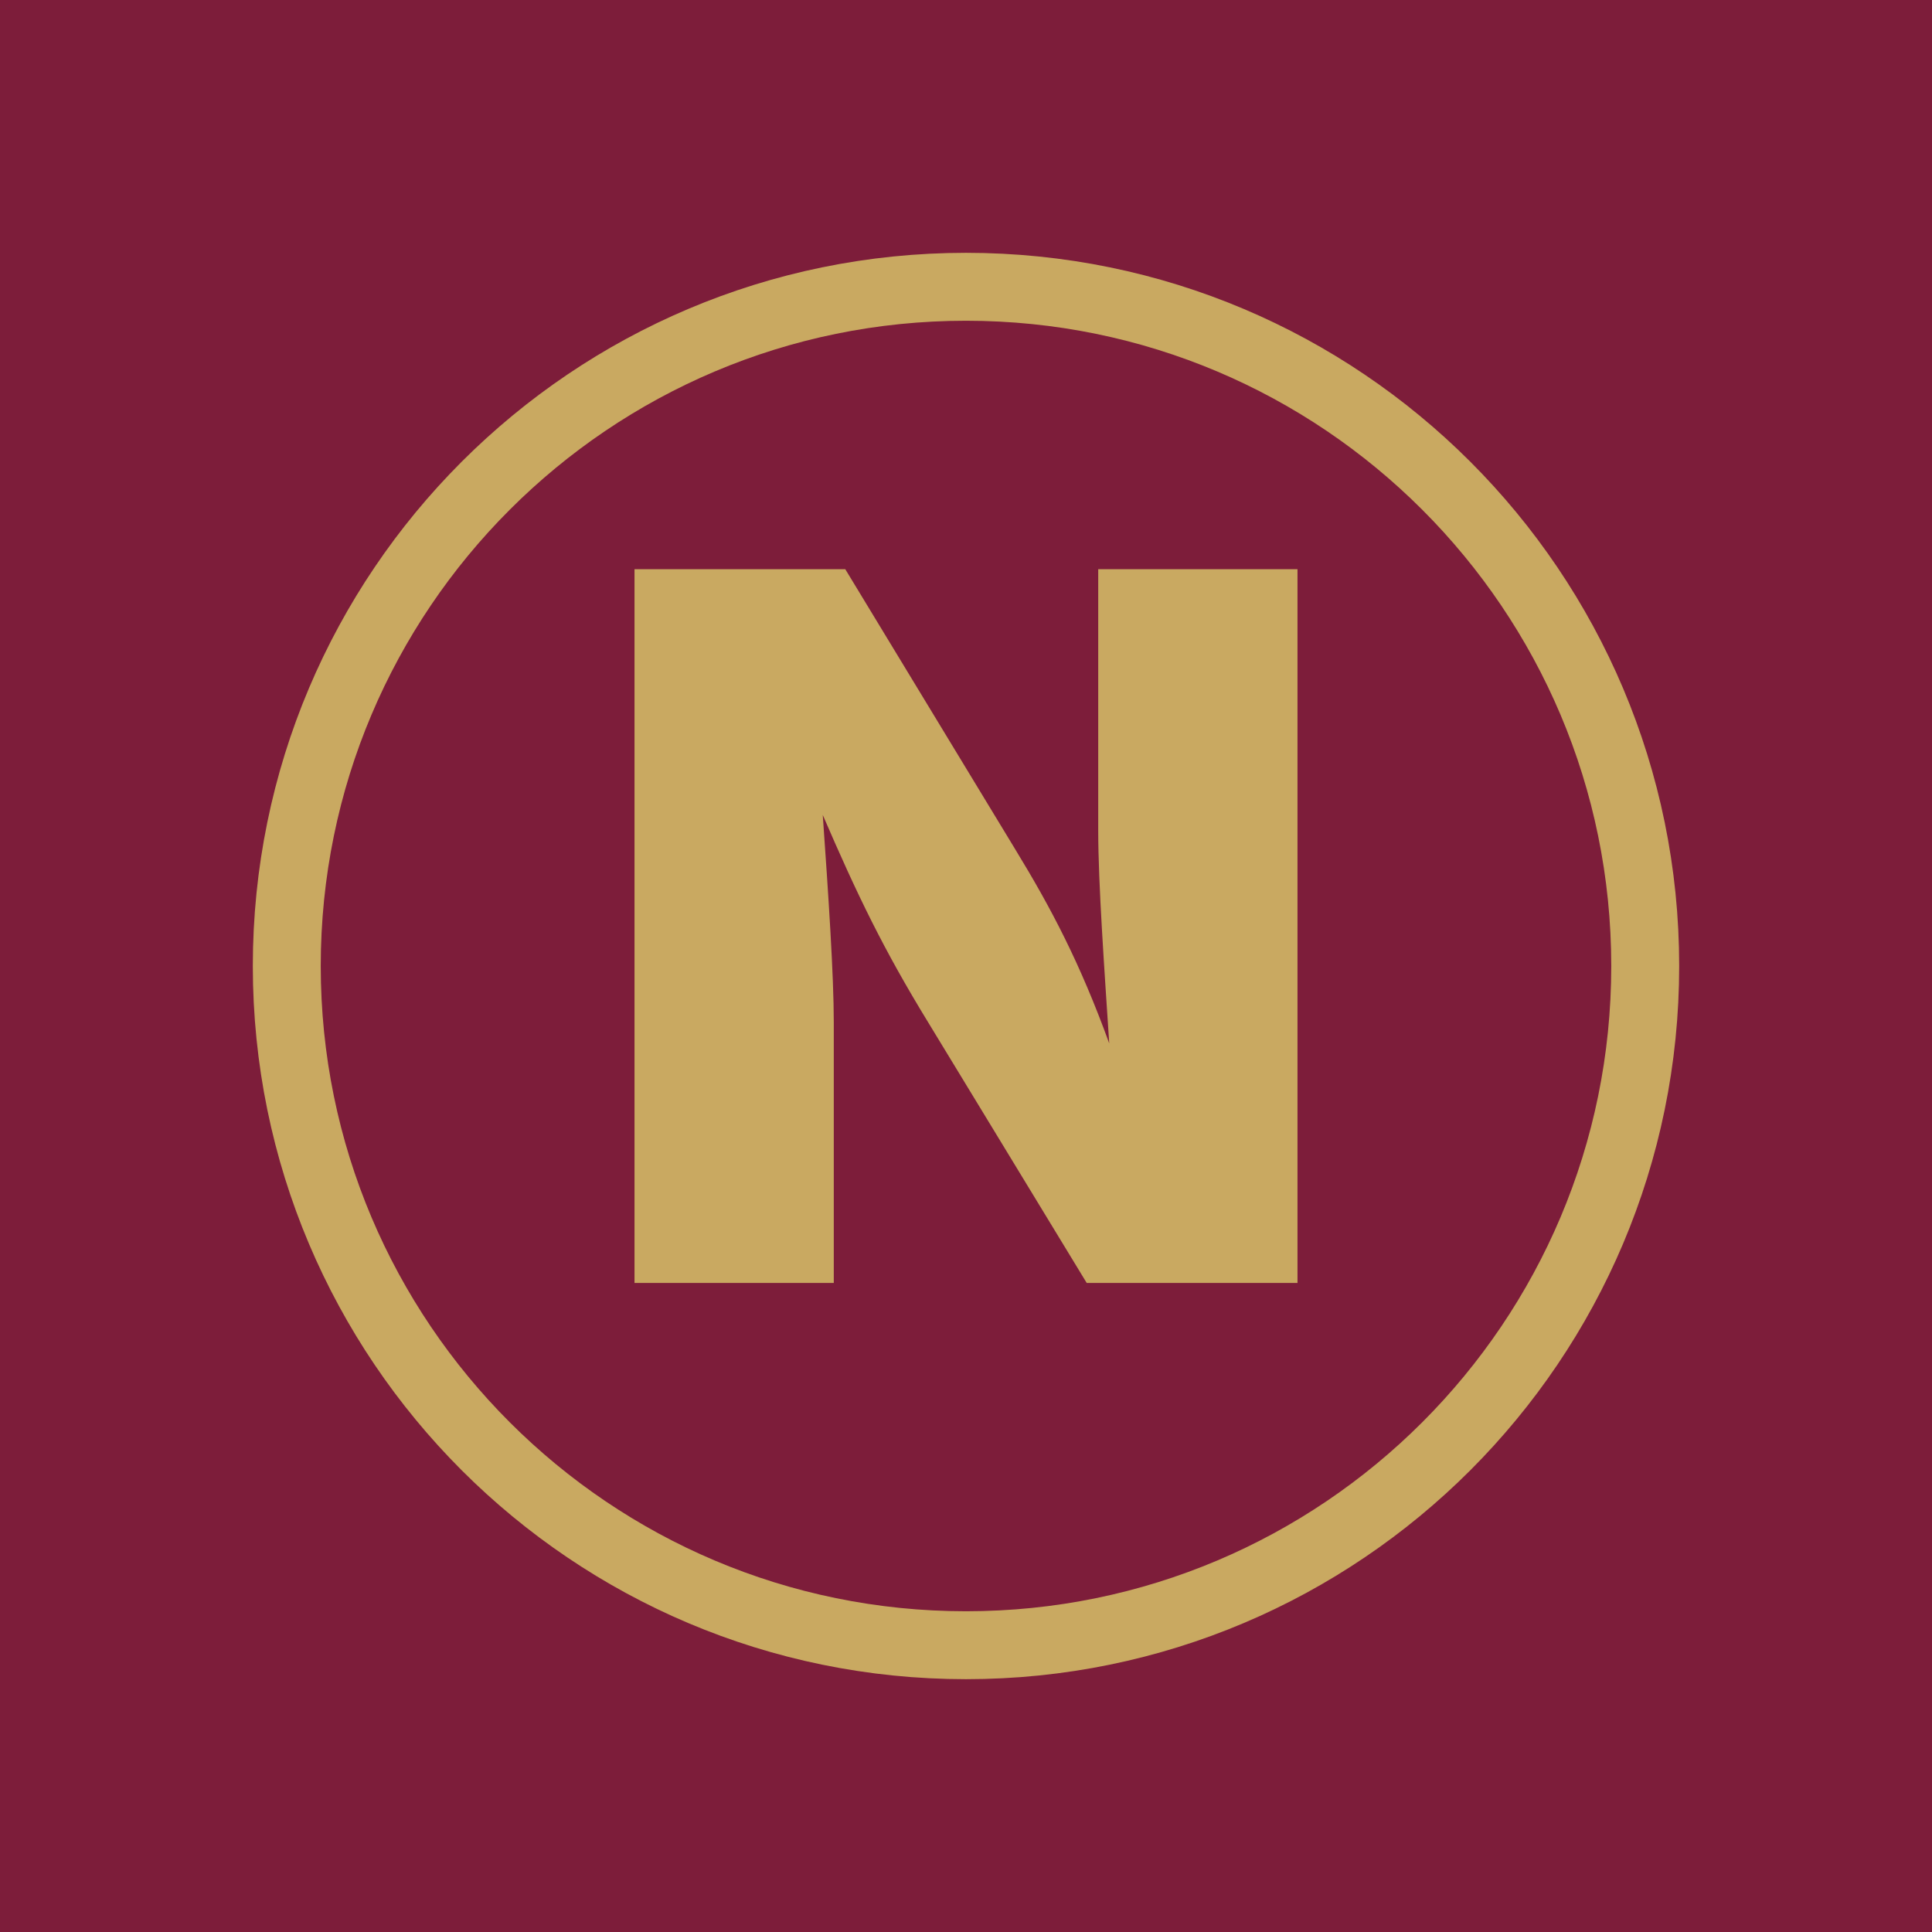
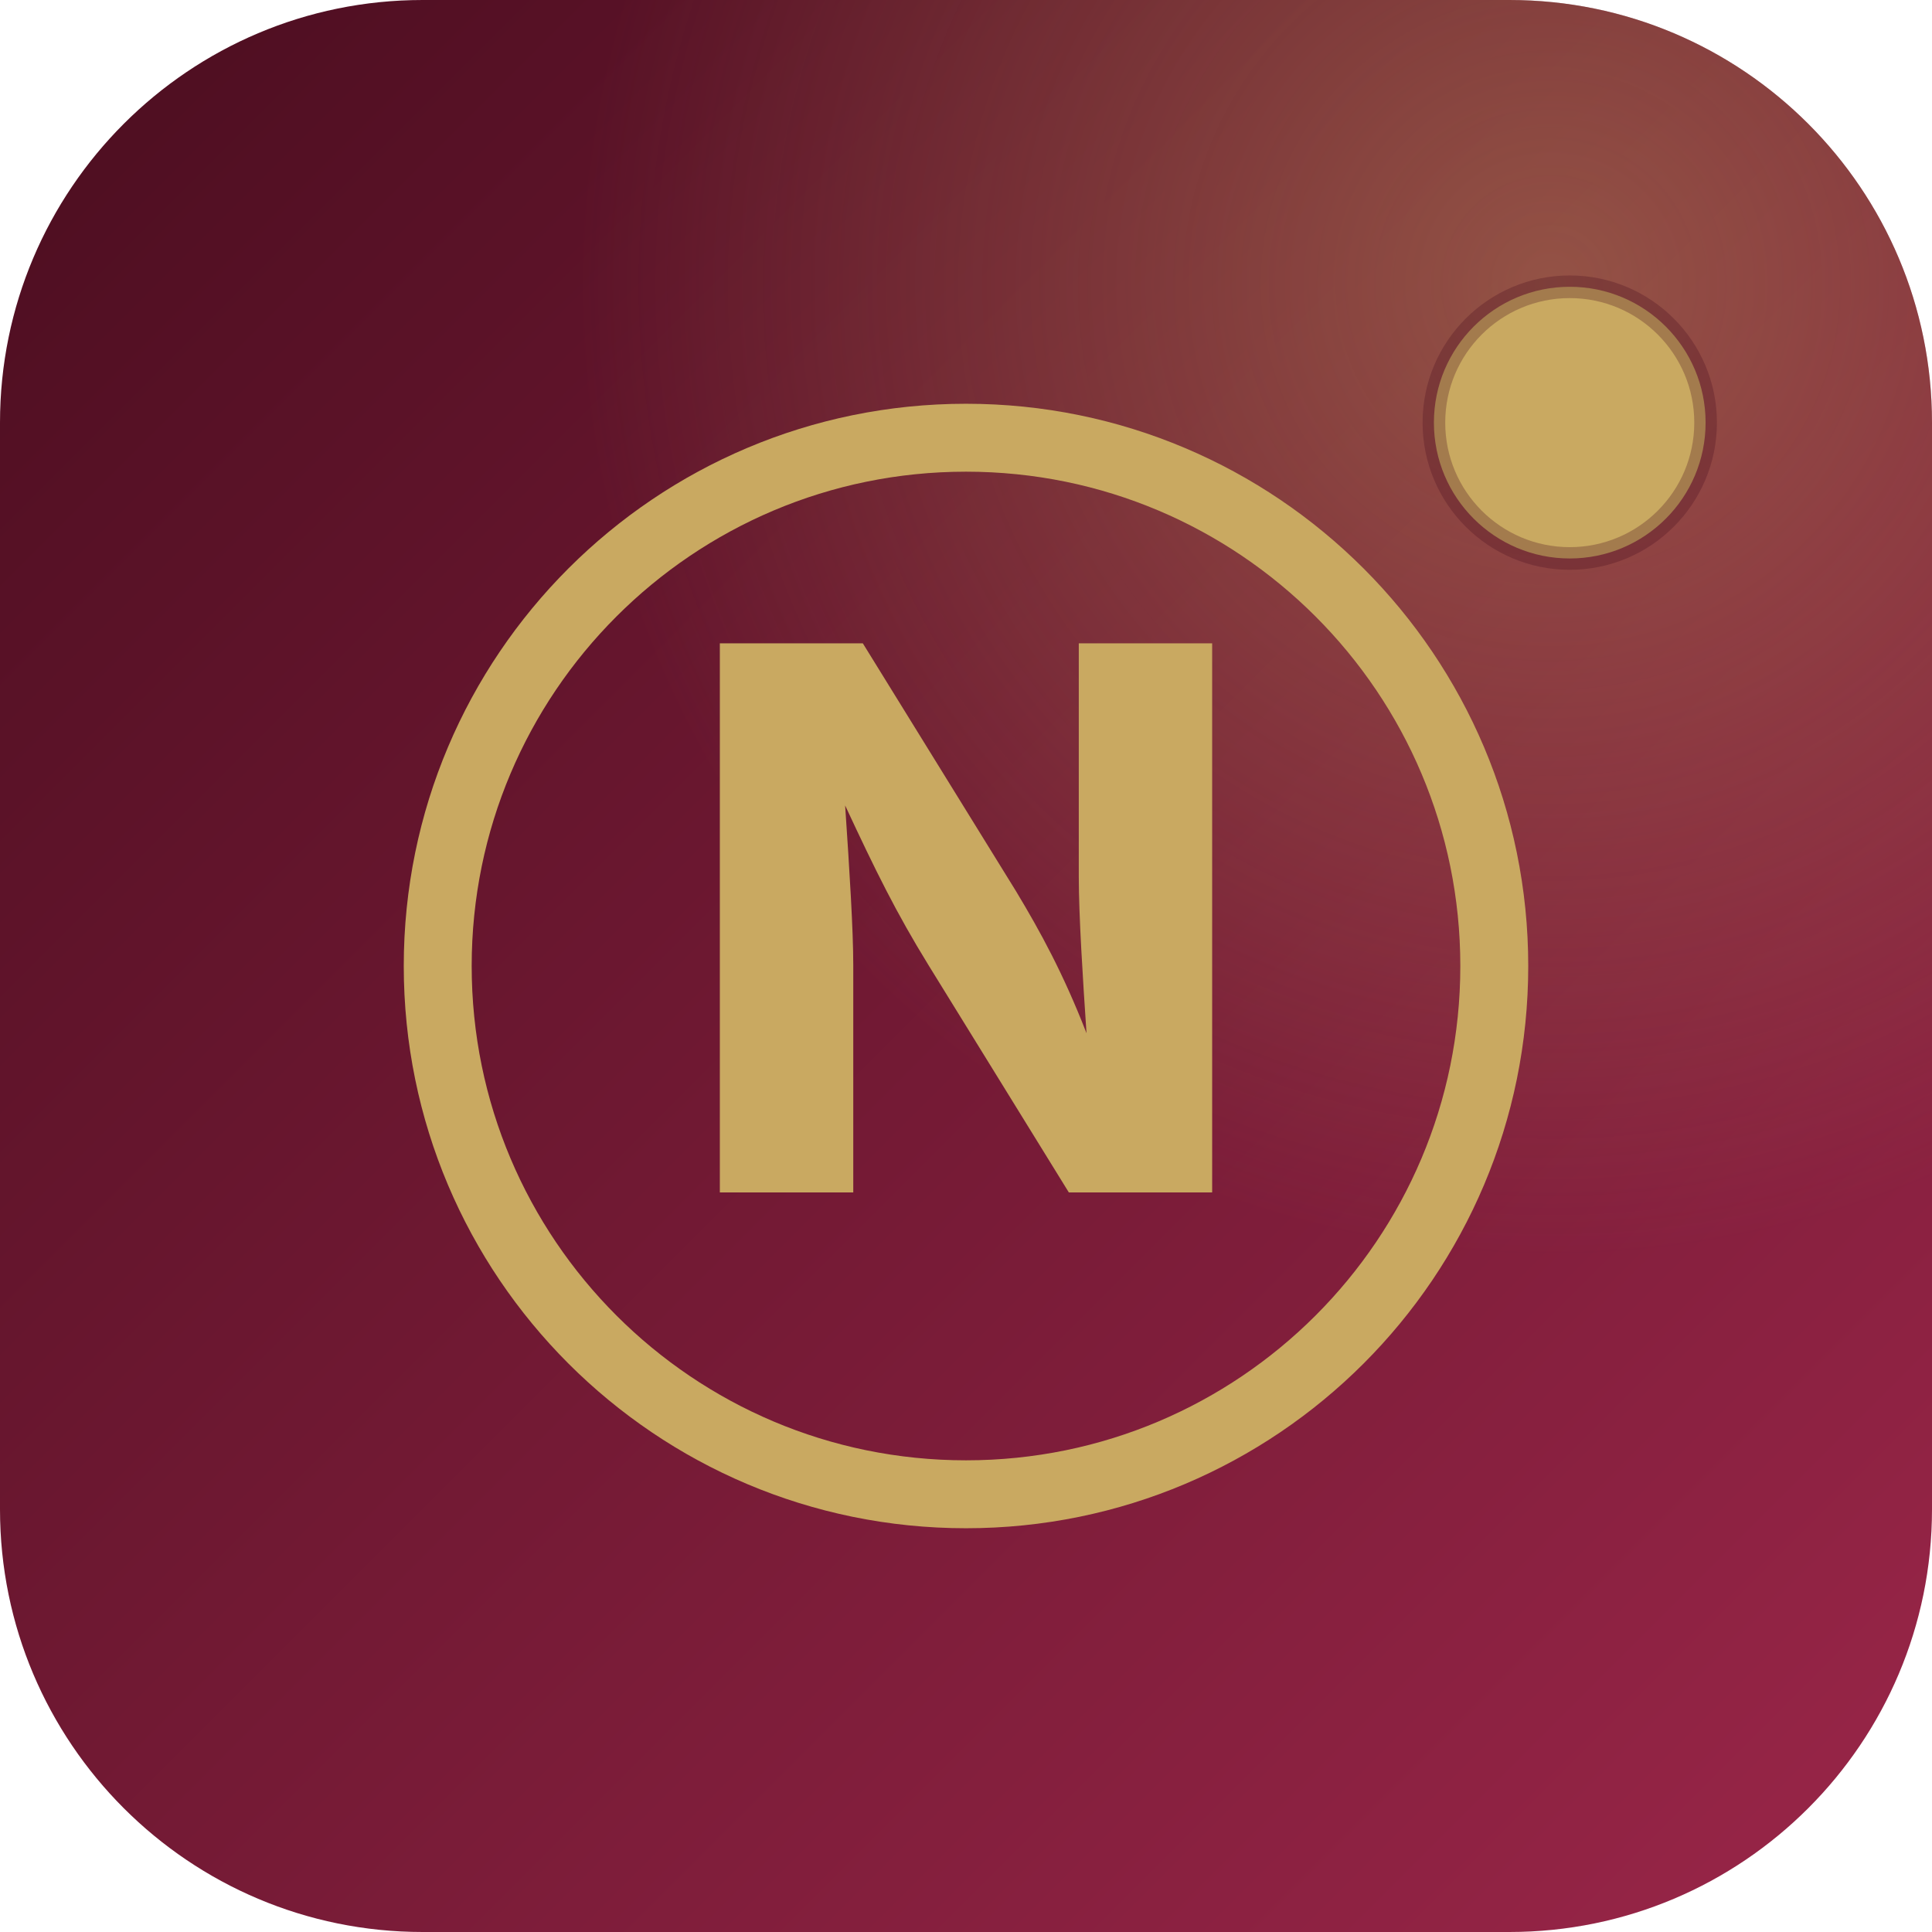
- <svg xmlns="http://www.w3.org/2000/svg" viewBox="0 0 512 512">
-   <rect width="512" height="512" fill="#7D1D3A" />
-   <circle cx="256" cy="256" r="180" fill="none" stroke="#C9A961" stroke-width="18" />
-   <text x="256" y="340" font-family="system-ui, -apple-system, sans-serif" font-size="260" font-weight="900" text-anchor="middle" fill="#C9A961">N</text>
+ <svg xmlns="http://www.w3.org/2000/svg" viewBox="0 0 512 512" width="512" height="512">
+   <defs>
+     <linearGradient id="bgGrad" x1="0" y1="0" x2="1" y2="1">
+       <stop offset="0%" stop-color="#4A0D1F" />
+       <stop offset="100%" stop-color="#9B2649" />
+     </linearGradient>
+     <radialGradient id="glow" cx="0.8" cy="0.15" r="0.5">
+       <stop offset="0%" stop-color="#C9A961" stop-opacity="0.4" />
+       <stop offset="100%" stop-color="#C9A961" stop-opacity="0" />
+     </radialGradient>
+   </defs>
+   <rect width="512" height="512" rx="112" fill="url(#bgGrad)" />
+   <rect width="512" height="512" rx="112" fill="url(#glow)" />
+   <circle cx="256" cy="256" r="140" fill="none" stroke="#C9A961" stroke-width="18" />
+   <text x="256" y="316" font-family="Inter, -apple-system, BlinkMacSystemFont, sans-serif" font-size="200" font-weight="800" text-anchor="middle" fill="#C9A961">N</text>
+   <circle cx="416" cy="112" r="36" fill="#C9A961" />
+   <circle cx="416" cy="112" r="36" fill="none" stroke="#4A0D1F" stroke-width="6" opacity="0.3" />
</svg>
